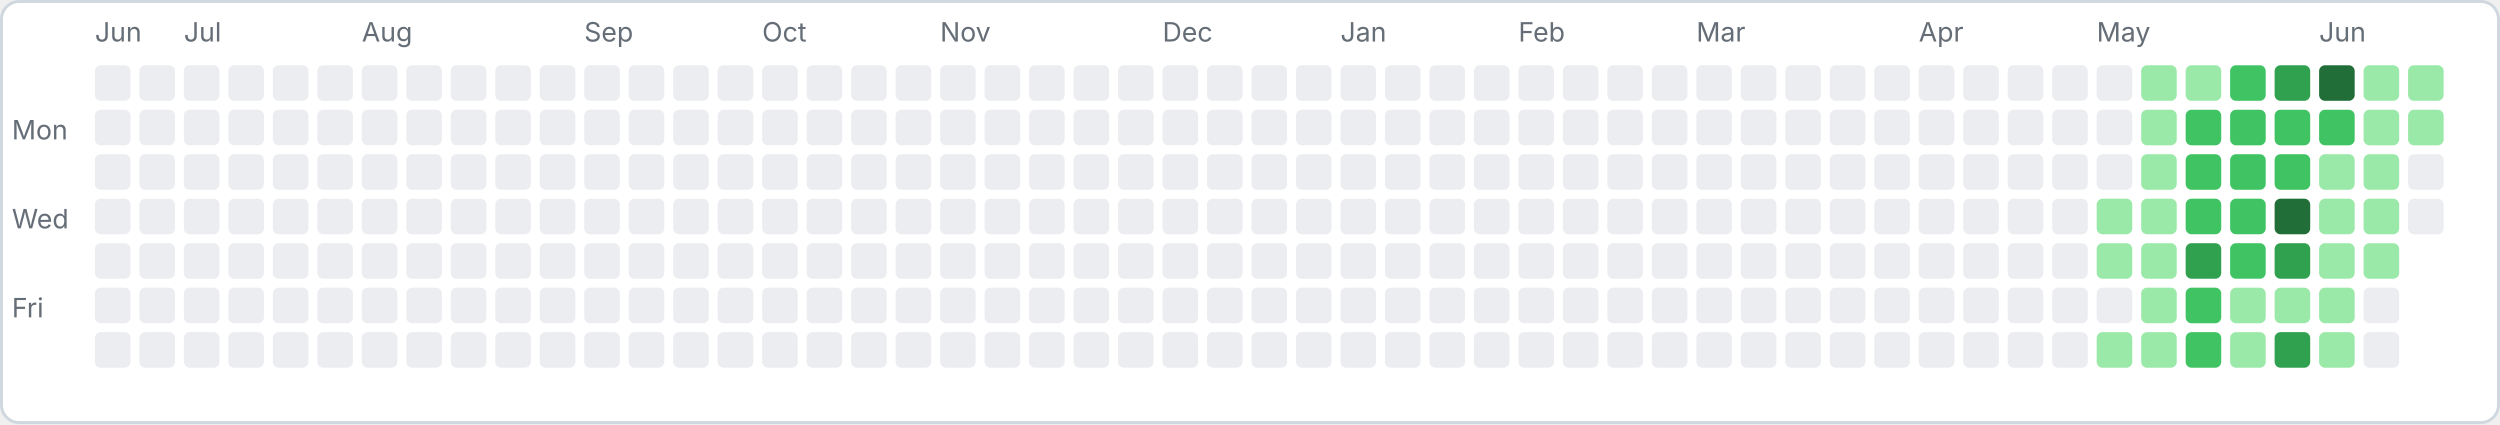
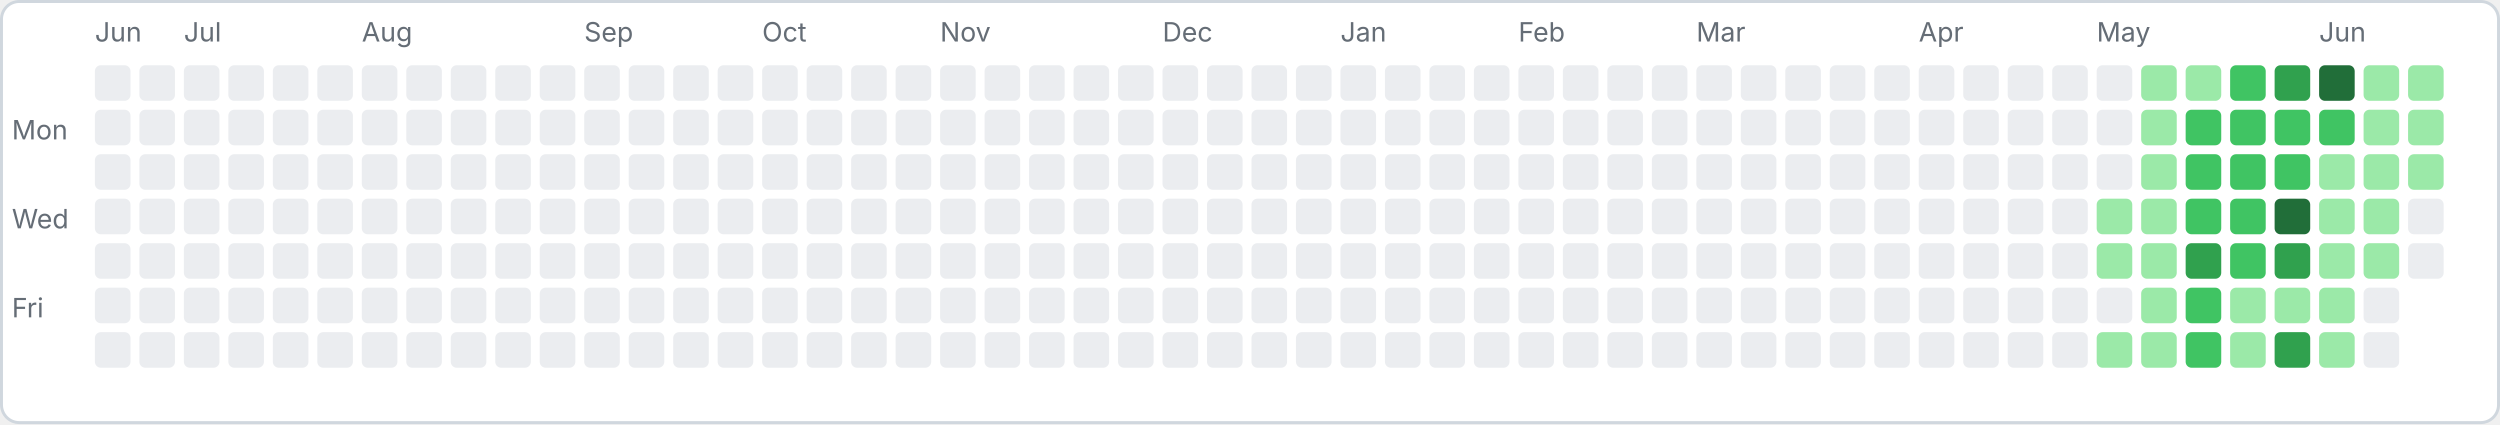
<svg xmlns="http://www.w3.org/2000/svg" width="843" height="143" viewBox="0 0 843 143">
  <rect x="0.5" y="0.5" width="842" height="142" rx="6" fill="#ffffff" stroke="#d0d7de" />
  <text x="4" y="47" font-family="-apple-system,sans-serif" font-size="9" fill="#656d76">Mon</text>
  <text x="4" y="77" font-family="-apple-system,sans-serif" font-size="9" fill="#656d76">Wed</text>
  <text x="4" y="107" font-family="-apple-system,sans-serif" font-size="9" fill="#656d76">Fri</text>
  <rect x="32" y="22" width="12" height="12" rx="2" fill="#ebedf0" />
  <rect x="32" y="37" width="12" height="12" rx="2" fill="#ebedf0" />
  <rect x="32" y="52" width="12" height="12" rx="2" fill="#ebedf0" />
  <rect x="32" y="67" width="12" height="12" rx="2" fill="#ebedf0" />
  <rect x="32" y="82" width="12" height="12" rx="2" fill="#ebedf0" />
  <rect x="32" y="97" width="12" height="12" rx="2" fill="#ebedf0" />
  <rect x="32" y="112" width="12" height="12" rx="2" fill="#ebedf0" />
  <text x="32" y="14" font-family="-apple-system,sans-serif" font-size="9" fill="#656d76">Jun</text>
  <rect x="47" y="22" width="12" height="12" rx="2" fill="#ebedf0" />
  <rect x="47" y="37" width="12" height="12" rx="2" fill="#ebedf0" />
  <rect x="47" y="52" width="12" height="12" rx="2" fill="#ebedf0" />
  <rect x="47" y="67" width="12" height="12" rx="2" fill="#ebedf0" />
  <rect x="47" y="82" width="12" height="12" rx="2" fill="#ebedf0" />
  <rect x="47" y="97" width="12" height="12" rx="2" fill="#ebedf0" />
  <rect x="47" y="112" width="12" height="12" rx="2" fill="#ebedf0" />
  <rect x="62" y="22" width="12" height="12" rx="2" fill="#ebedf0" />
  <rect x="62" y="37" width="12" height="12" rx="2" fill="#ebedf0" />
  <rect x="62" y="52" width="12" height="12" rx="2" fill="#ebedf0" />
  <rect x="62" y="67" width="12" height="12" rx="2" fill="#ebedf0" />
  <rect x="62" y="82" width="12" height="12" rx="2" fill="#ebedf0" />
  <rect x="62" y="97" width="12" height="12" rx="2" fill="#ebedf0" />
  <rect x="62" y="112" width="12" height="12" rx="2" fill="#ebedf0" />
  <text x="62" y="14" font-family="-apple-system,sans-serif" font-size="9" fill="#656d76">Jul</text>
  <rect x="77" y="22" width="12" height="12" rx="2" fill="#ebedf0" />
  <rect x="77" y="37" width="12" height="12" rx="2" fill="#ebedf0" />
  <rect x="77" y="52" width="12" height="12" rx="2" fill="#ebedf0" />
  <rect x="77" y="67" width="12" height="12" rx="2" fill="#ebedf0" />
  <rect x="77" y="82" width="12" height="12" rx="2" fill="#ebedf0" />
  <rect x="77" y="97" width="12" height="12" rx="2" fill="#ebedf0" />
  <rect x="77" y="112" width="12" height="12" rx="2" fill="#ebedf0" />
  <rect x="92" y="22" width="12" height="12" rx="2" fill="#ebedf0" />
  <rect x="92" y="37" width="12" height="12" rx="2" fill="#ebedf0" />
  <rect x="92" y="52" width="12" height="12" rx="2" fill="#ebedf0" />
  <rect x="92" y="67" width="12" height="12" rx="2" fill="#ebedf0" />
  <rect x="92" y="82" width="12" height="12" rx="2" fill="#ebedf0" />
  <rect x="92" y="97" width="12" height="12" rx="2" fill="#ebedf0" />
  <rect x="92" y="112" width="12" height="12" rx="2" fill="#ebedf0" />
  <rect x="107" y="22" width="12" height="12" rx="2" fill="#ebedf0" />
  <rect x="107" y="37" width="12" height="12" rx="2" fill="#ebedf0" />
  <rect x="107" y="52" width="12" height="12" rx="2" fill="#ebedf0" />
  <rect x="107" y="67" width="12" height="12" rx="2" fill="#ebedf0" />
  <rect x="107" y="82" width="12" height="12" rx="2" fill="#ebedf0" />
  <rect x="107" y="97" width="12" height="12" rx="2" fill="#ebedf0" />
  <rect x="107" y="112" width="12" height="12" rx="2" fill="#ebedf0" />
  <rect x="122" y="22" width="12" height="12" rx="2" fill="#ebedf0" />
  <rect x="122" y="37" width="12" height="12" rx="2" fill="#ebedf0" />
  <rect x="122" y="52" width="12" height="12" rx="2" fill="#ebedf0" />
  <rect x="122" y="67" width="12" height="12" rx="2" fill="#ebedf0" />
  <rect x="122" y="82" width="12" height="12" rx="2" fill="#ebedf0" />
  <rect x="122" y="97" width="12" height="12" rx="2" fill="#ebedf0" />
  <rect x="122" y="112" width="12" height="12" rx="2" fill="#ebedf0" />
  <text x="122" y="14" font-family="-apple-system,sans-serif" font-size="9" fill="#656d76">Aug</text>
  <rect x="137" y="22" width="12" height="12" rx="2" fill="#ebedf0" />
  <rect x="137" y="37" width="12" height="12" rx="2" fill="#ebedf0" />
  <rect x="137" y="52" width="12" height="12" rx="2" fill="#ebedf0" />
  <rect x="137" y="67" width="12" height="12" rx="2" fill="#ebedf0" />
  <rect x="137" y="82" width="12" height="12" rx="2" fill="#ebedf0" />
  <rect x="137" y="97" width="12" height="12" rx="2" fill="#ebedf0" />
  <rect x="137" y="112" width="12" height="12" rx="2" fill="#ebedf0" />
  <rect x="152" y="22" width="12" height="12" rx="2" fill="#ebedf0" />
  <rect x="152" y="37" width="12" height="12" rx="2" fill="#ebedf0" />
  <rect x="152" y="52" width="12" height="12" rx="2" fill="#ebedf0" />
  <rect x="152" y="67" width="12" height="12" rx="2" fill="#ebedf0" />
  <rect x="152" y="82" width="12" height="12" rx="2" fill="#ebedf0" />
  <rect x="152" y="97" width="12" height="12" rx="2" fill="#ebedf0" />
  <rect x="152" y="112" width="12" height="12" rx="2" fill="#ebedf0" />
  <rect x="167" y="22" width="12" height="12" rx="2" fill="#ebedf0" />
  <rect x="167" y="37" width="12" height="12" rx="2" fill="#ebedf0" />
  <rect x="167" y="52" width="12" height="12" rx="2" fill="#ebedf0" />
  <rect x="167" y="67" width="12" height="12" rx="2" fill="#ebedf0" />
  <rect x="167" y="82" width="12" height="12" rx="2" fill="#ebedf0" />
  <rect x="167" y="97" width="12" height="12" rx="2" fill="#ebedf0" />
  <rect x="167" y="112" width="12" height="12" rx="2" fill="#ebedf0" />
  <rect x="182" y="22" width="12" height="12" rx="2" fill="#ebedf0" />
  <rect x="182" y="37" width="12" height="12" rx="2" fill="#ebedf0" />
  <rect x="182" y="52" width="12" height="12" rx="2" fill="#ebedf0" />
  <rect x="182" y="67" width="12" height="12" rx="2" fill="#ebedf0" />
  <rect x="182" y="82" width="12" height="12" rx="2" fill="#ebedf0" />
  <rect x="182" y="97" width="12" height="12" rx="2" fill="#ebedf0" />
  <rect x="182" y="112" width="12" height="12" rx="2" fill="#ebedf0" />
  <rect x="197" y="22" width="12" height="12" rx="2" fill="#ebedf0" />
  <rect x="197" y="37" width="12" height="12" rx="2" fill="#ebedf0" />
  <rect x="197" y="52" width="12" height="12" rx="2" fill="#ebedf0" />
  <rect x="197" y="67" width="12" height="12" rx="2" fill="#ebedf0" />
  <rect x="197" y="82" width="12" height="12" rx="2" fill="#ebedf0" />
  <rect x="197" y="97" width="12" height="12" rx="2" fill="#ebedf0" />
  <rect x="197" y="112" width="12" height="12" rx="2" fill="#ebedf0" />
  <text x="197" y="14" font-family="-apple-system,sans-serif" font-size="9" fill="#656d76">Sep</text>
  <rect x="212" y="22" width="12" height="12" rx="2" fill="#ebedf0" />
  <rect x="212" y="37" width="12" height="12" rx="2" fill="#ebedf0" />
  <rect x="212" y="52" width="12" height="12" rx="2" fill="#ebedf0" />
  <rect x="212" y="67" width="12" height="12" rx="2" fill="#ebedf0" />
  <rect x="212" y="82" width="12" height="12" rx="2" fill="#ebedf0" />
  <rect x="212" y="97" width="12" height="12" rx="2" fill="#ebedf0" />
  <rect x="212" y="112" width="12" height="12" rx="2" fill="#ebedf0" />
  <rect x="227" y="22" width="12" height="12" rx="2" fill="#ebedf0" />
  <rect x="227" y="37" width="12" height="12" rx="2" fill="#ebedf0" />
  <rect x="227" y="52" width="12" height="12" rx="2" fill="#ebedf0" />
  <rect x="227" y="67" width="12" height="12" rx="2" fill="#ebedf0" />
  <rect x="227" y="82" width="12" height="12" rx="2" fill="#ebedf0" />
  <rect x="227" y="97" width="12" height="12" rx="2" fill="#ebedf0" />
  <rect x="227" y="112" width="12" height="12" rx="2" fill="#ebedf0" />
  <rect x="242" y="22" width="12" height="12" rx="2" fill="#ebedf0" />
  <rect x="242" y="37" width="12" height="12" rx="2" fill="#ebedf0" />
  <rect x="242" y="52" width="12" height="12" rx="2" fill="#ebedf0" />
  <rect x="242" y="67" width="12" height="12" rx="2" fill="#ebedf0" />
  <rect x="242" y="82" width="12" height="12" rx="2" fill="#ebedf0" />
  <rect x="242" y="97" width="12" height="12" rx="2" fill="#ebedf0" />
  <rect x="242" y="112" width="12" height="12" rx="2" fill="#ebedf0" />
  <rect x="257" y="22" width="12" height="12" rx="2" fill="#ebedf0" />
  <rect x="257" y="37" width="12" height="12" rx="2" fill="#ebedf0" />
  <rect x="257" y="52" width="12" height="12" rx="2" fill="#ebedf0" />
  <rect x="257" y="67" width="12" height="12" rx="2" fill="#ebedf0" />
  <rect x="257" y="82" width="12" height="12" rx="2" fill="#ebedf0" />
  <rect x="257" y="97" width="12" height="12" rx="2" fill="#ebedf0" />
  <rect x="257" y="112" width="12" height="12" rx="2" fill="#ebedf0" />
  <text x="257" y="14" font-family="-apple-system,sans-serif" font-size="9" fill="#656d76">Oct</text>
  <rect x="272" y="22" width="12" height="12" rx="2" fill="#ebedf0" />
  <rect x="272" y="37" width="12" height="12" rx="2" fill="#ebedf0" />
  <rect x="272" y="52" width="12" height="12" rx="2" fill="#ebedf0" />
  <rect x="272" y="67" width="12" height="12" rx="2" fill="#ebedf0" />
  <rect x="272" y="82" width="12" height="12" rx="2" fill="#ebedf0" />
  <rect x="272" y="97" width="12" height="12" rx="2" fill="#ebedf0" />
  <rect x="272" y="112" width="12" height="12" rx="2" fill="#ebedf0" />
  <rect x="287" y="22" width="12" height="12" rx="2" fill="#ebedf0" />
  <rect x="287" y="37" width="12" height="12" rx="2" fill="#ebedf0" />
  <rect x="287" y="52" width="12" height="12" rx="2" fill="#ebedf0" />
  <rect x="287" y="67" width="12" height="12" rx="2" fill="#ebedf0" />
  <rect x="287" y="82" width="12" height="12" rx="2" fill="#ebedf0" />
  <rect x="287" y="97" width="12" height="12" rx="2" fill="#ebedf0" />
  <rect x="287" y="112" width="12" height="12" rx="2" fill="#ebedf0" />
  <rect x="302" y="22" width="12" height="12" rx="2" fill="#ebedf0" />
  <rect x="302" y="37" width="12" height="12" rx="2" fill="#ebedf0" />
  <rect x="302" y="52" width="12" height="12" rx="2" fill="#ebedf0" />
  <rect x="302" y="67" width="12" height="12" rx="2" fill="#ebedf0" />
  <rect x="302" y="82" width="12" height="12" rx="2" fill="#ebedf0" />
  <rect x="302" y="97" width="12" height="12" rx="2" fill="#ebedf0" />
  <rect x="302" y="112" width="12" height="12" rx="2" fill="#ebedf0" />
  <rect x="317" y="22" width="12" height="12" rx="2" fill="#ebedf0" />
  <rect x="317" y="37" width="12" height="12" rx="2" fill="#ebedf0" />
  <rect x="317" y="52" width="12" height="12" rx="2" fill="#ebedf0" />
  <rect x="317" y="67" width="12" height="12" rx="2" fill="#ebedf0" />
  <rect x="317" y="82" width="12" height="12" rx="2" fill="#ebedf0" />
  <rect x="317" y="97" width="12" height="12" rx="2" fill="#ebedf0" />
  <rect x="317" y="112" width="12" height="12" rx="2" fill="#ebedf0" />
  <text x="317" y="14" font-family="-apple-system,sans-serif" font-size="9" fill="#656d76">Nov</text>
  <rect x="332" y="22" width="12" height="12" rx="2" fill="#ebedf0" />
  <rect x="332" y="37" width="12" height="12" rx="2" fill="#ebedf0" />
  <rect x="332" y="52" width="12" height="12" rx="2" fill="#ebedf0" />
  <rect x="332" y="67" width="12" height="12" rx="2" fill="#ebedf0" />
  <rect x="332" y="82" width="12" height="12" rx="2" fill="#ebedf0" />
  <rect x="332" y="97" width="12" height="12" rx="2" fill="#ebedf0" />
  <rect x="332" y="112" width="12" height="12" rx="2" fill="#ebedf0" />
  <rect x="347" y="22" width="12" height="12" rx="2" fill="#ebedf0" />
  <rect x="347" y="37" width="12" height="12" rx="2" fill="#ebedf0" />
  <rect x="347" y="52" width="12" height="12" rx="2" fill="#ebedf0" />
  <rect x="347" y="67" width="12" height="12" rx="2" fill="#ebedf0" />
  <rect x="347" y="82" width="12" height="12" rx="2" fill="#ebedf0" />
  <rect x="347" y="97" width="12" height="12" rx="2" fill="#ebedf0" />
  <rect x="347" y="112" width="12" height="12" rx="2" fill="#ebedf0" />
  <rect x="362" y="22" width="12" height="12" rx="2" fill="#ebedf0" />
  <rect x="362" y="37" width="12" height="12" rx="2" fill="#ebedf0" />
  <rect x="362" y="52" width="12" height="12" rx="2" fill="#ebedf0" />
  <rect x="362" y="67" width="12" height="12" rx="2" fill="#ebedf0" />
  <rect x="362" y="82" width="12" height="12" rx="2" fill="#ebedf0" />
  <rect x="362" y="97" width="12" height="12" rx="2" fill="#ebedf0" />
  <rect x="362" y="112" width="12" height="12" rx="2" fill="#ebedf0" />
  <rect x="377" y="22" width="12" height="12" rx="2" fill="#ebedf0" />
  <rect x="377" y="37" width="12" height="12" rx="2" fill="#ebedf0" />
  <rect x="377" y="52" width="12" height="12" rx="2" fill="#ebedf0" />
  <rect x="377" y="67" width="12" height="12" rx="2" fill="#ebedf0" />
  <rect x="377" y="82" width="12" height="12" rx="2" fill="#ebedf0" />
  <rect x="377" y="97" width="12" height="12" rx="2" fill="#ebedf0" />
  <rect x="377" y="112" width="12" height="12" rx="2" fill="#ebedf0" />
  <rect x="392" y="22" width="12" height="12" rx="2" fill="#ebedf0" />
  <rect x="392" y="37" width="12" height="12" rx="2" fill="#ebedf0" />
  <rect x="392" y="52" width="12" height="12" rx="2" fill="#ebedf0" />
  <rect x="392" y="67" width="12" height="12" rx="2" fill="#ebedf0" />
  <rect x="392" y="82" width="12" height="12" rx="2" fill="#ebedf0" />
  <rect x="392" y="97" width="12" height="12" rx="2" fill="#ebedf0" />
  <rect x="392" y="112" width="12" height="12" rx="2" fill="#ebedf0" />
  <text x="392" y="14" font-family="-apple-system,sans-serif" font-size="9" fill="#656d76">Dec</text>
  <rect x="407" y="22" width="12" height="12" rx="2" fill="#ebedf0" />
  <rect x="407" y="37" width="12" height="12" rx="2" fill="#ebedf0" />
  <rect x="407" y="52" width="12" height="12" rx="2" fill="#ebedf0" />
  <rect x="407" y="67" width="12" height="12" rx="2" fill="#ebedf0" />
  <rect x="407" y="82" width="12" height="12" rx="2" fill="#ebedf0" />
  <rect x="407" y="97" width="12" height="12" rx="2" fill="#ebedf0" />
  <rect x="407" y="112" width="12" height="12" rx="2" fill="#ebedf0" />
  <rect x="422" y="22" width="12" height="12" rx="2" fill="#ebedf0" />
  <rect x="422" y="37" width="12" height="12" rx="2" fill="#ebedf0" />
  <rect x="422" y="52" width="12" height="12" rx="2" fill="#ebedf0" />
  <rect x="422" y="67" width="12" height="12" rx="2" fill="#ebedf0" />
  <rect x="422" y="82" width="12" height="12" rx="2" fill="#ebedf0" />
  <rect x="422" y="97" width="12" height="12" rx="2" fill="#ebedf0" />
  <rect x="422" y="112" width="12" height="12" rx="2" fill="#ebedf0" />
  <rect x="437" y="22" width="12" height="12" rx="2" fill="#ebedf0" />
  <rect x="437" y="37" width="12" height="12" rx="2" fill="#ebedf0" />
  <rect x="437" y="52" width="12" height="12" rx="2" fill="#ebedf0" />
  <rect x="437" y="67" width="12" height="12" rx="2" fill="#ebedf0" />
  <rect x="437" y="82" width="12" height="12" rx="2" fill="#ebedf0" />
  <rect x="437" y="97" width="12" height="12" rx="2" fill="#ebedf0" />
  <rect x="437" y="112" width="12" height="12" rx="2" fill="#ebedf0" />
  <rect x="452" y="22" width="12" height="12" rx="2" fill="#ebedf0" />
  <rect x="452" y="37" width="12" height="12" rx="2" fill="#ebedf0" />
  <rect x="452" y="52" width="12" height="12" rx="2" fill="#ebedf0" />
  <rect x="452" y="67" width="12" height="12" rx="2" fill="#ebedf0" />
  <rect x="452" y="82" width="12" height="12" rx="2" fill="#ebedf0" />
  <rect x="452" y="97" width="12" height="12" rx="2" fill="#ebedf0" />
  <rect x="452" y="112" width="12" height="12" rx="2" fill="#ebedf0" />
  <text x="452" y="14" font-family="-apple-system,sans-serif" font-size="9" fill="#656d76">Jan</text>
  <rect x="467" y="22" width="12" height="12" rx="2" fill="#ebedf0" />
  <rect x="467" y="37" width="12" height="12" rx="2" fill="#ebedf0" />
  <rect x="467" y="52" width="12" height="12" rx="2" fill="#ebedf0" />
  <rect x="467" y="67" width="12" height="12" rx="2" fill="#ebedf0" />
  <rect x="467" y="82" width="12" height="12" rx="2" fill="#ebedf0" />
  <rect x="467" y="97" width="12" height="12" rx="2" fill="#ebedf0" />
  <rect x="467" y="112" width="12" height="12" rx="2" fill="#ebedf0" />
  <rect x="482" y="22" width="12" height="12" rx="2" fill="#ebedf0" />
  <rect x="482" y="37" width="12" height="12" rx="2" fill="#ebedf0" />
  <rect x="482" y="52" width="12" height="12" rx="2" fill="#ebedf0" />
  <rect x="482" y="67" width="12" height="12" rx="2" fill="#ebedf0" />
  <rect x="482" y="82" width="12" height="12" rx="2" fill="#ebedf0" />
  <rect x="482" y="97" width="12" height="12" rx="2" fill="#ebedf0" />
  <rect x="482" y="112" width="12" height="12" rx="2" fill="#ebedf0" />
  <rect x="497" y="22" width="12" height="12" rx="2" fill="#ebedf0" />
  <rect x="497" y="37" width="12" height="12" rx="2" fill="#ebedf0" />
  <rect x="497" y="52" width="12" height="12" rx="2" fill="#ebedf0" />
  <rect x="497" y="67" width="12" height="12" rx="2" fill="#ebedf0" />
  <rect x="497" y="82" width="12" height="12" rx="2" fill="#ebedf0" />
  <rect x="497" y="97" width="12" height="12" rx="2" fill="#ebedf0" />
  <rect x="497" y="112" width="12" height="12" rx="2" fill="#ebedf0" />
  <rect x="512" y="22" width="12" height="12" rx="2" fill="#ebedf0" />
  <rect x="512" y="37" width="12" height="12" rx="2" fill="#ebedf0" />
  <rect x="512" y="52" width="12" height="12" rx="2" fill="#ebedf0" />
  <rect x="512" y="67" width="12" height="12" rx="2" fill="#ebedf0" />
  <rect x="512" y="82" width="12" height="12" rx="2" fill="#ebedf0" />
  <rect x="512" y="97" width="12" height="12" rx="2" fill="#ebedf0" />
  <rect x="512" y="112" width="12" height="12" rx="2" fill="#ebedf0" />
  <text x="512" y="14" font-family="-apple-system,sans-serif" font-size="9" fill="#656d76">Feb</text>
  <rect x="527" y="22" width="12" height="12" rx="2" fill="#ebedf0" />
  <rect x="527" y="37" width="12" height="12" rx="2" fill="#ebedf0" />
  <rect x="527" y="52" width="12" height="12" rx="2" fill="#ebedf0" />
  <rect x="527" y="67" width="12" height="12" rx="2" fill="#ebedf0" />
  <rect x="527" y="82" width="12" height="12" rx="2" fill="#ebedf0" />
  <rect x="527" y="97" width="12" height="12" rx="2" fill="#ebedf0" />
  <rect x="527" y="112" width="12" height="12" rx="2" fill="#ebedf0" />
  <rect x="542" y="22" width="12" height="12" rx="2" fill="#ebedf0" />
  <rect x="542" y="37" width="12" height="12" rx="2" fill="#ebedf0" />
  <rect x="542" y="52" width="12" height="12" rx="2" fill="#ebedf0" />
  <rect x="542" y="67" width="12" height="12" rx="2" fill="#ebedf0" />
  <rect x="542" y="82" width="12" height="12" rx="2" fill="#ebedf0" />
  <rect x="542" y="97" width="12" height="12" rx="2" fill="#ebedf0" />
  <rect x="542" y="112" width="12" height="12" rx="2" fill="#ebedf0" />
  <rect x="557" y="22" width="12" height="12" rx="2" fill="#ebedf0" />
  <rect x="557" y="37" width="12" height="12" rx="2" fill="#ebedf0" />
  <rect x="557" y="52" width="12" height="12" rx="2" fill="#ebedf0" />
  <rect x="557" y="67" width="12" height="12" rx="2" fill="#ebedf0" />
  <rect x="557" y="82" width="12" height="12" rx="2" fill="#ebedf0" />
  <rect x="557" y="97" width="12" height="12" rx="2" fill="#ebedf0" />
  <rect x="557" y="112" width="12" height="12" rx="2" fill="#ebedf0" />
  <rect x="572" y="22" width="12" height="12" rx="2" fill="#ebedf0" />
  <rect x="572" y="37" width="12" height="12" rx="2" fill="#ebedf0" />
  <rect x="572" y="52" width="12" height="12" rx="2" fill="#ebedf0" />
  <rect x="572" y="67" width="12" height="12" rx="2" fill="#ebedf0" />
  <rect x="572" y="82" width="12" height="12" rx="2" fill="#ebedf0" />
  <rect x="572" y="97" width="12" height="12" rx="2" fill="#ebedf0" />
  <rect x="572" y="112" width="12" height="12" rx="2" fill="#ebedf0" />
  <text x="572" y="14" font-family="-apple-system,sans-serif" font-size="9" fill="#656d76">Mar</text>
  <rect x="587" y="22" width="12" height="12" rx="2" fill="#ebedf0" />
  <rect x="587" y="37" width="12" height="12" rx="2" fill="#ebedf0" />
  <rect x="587" y="52" width="12" height="12" rx="2" fill="#ebedf0" />
  <rect x="587" y="67" width="12" height="12" rx="2" fill="#ebedf0" />
  <rect x="587" y="82" width="12" height="12" rx="2" fill="#ebedf0" />
  <rect x="587" y="97" width="12" height="12" rx="2" fill="#ebedf0" />
  <rect x="587" y="112" width="12" height="12" rx="2" fill="#ebedf0" />
  <rect x="602" y="22" width="12" height="12" rx="2" fill="#ebedf0" />
  <rect x="602" y="37" width="12" height="12" rx="2" fill="#ebedf0" />
  <rect x="602" y="52" width="12" height="12" rx="2" fill="#ebedf0" />
  <rect x="602" y="67" width="12" height="12" rx="2" fill="#ebedf0" />
  <rect x="602" y="82" width="12" height="12" rx="2" fill="#ebedf0" />
  <rect x="602" y="97" width="12" height="12" rx="2" fill="#ebedf0" />
  <rect x="602" y="112" width="12" height="12" rx="2" fill="#ebedf0" />
  <rect x="617" y="22" width="12" height="12" rx="2" fill="#ebedf0" />
  <rect x="617" y="37" width="12" height="12" rx="2" fill="#ebedf0" />
  <rect x="617" y="52" width="12" height="12" rx="2" fill="#ebedf0" />
  <rect x="617" y="67" width="12" height="12" rx="2" fill="#ebedf0" />
  <rect x="617" y="82" width="12" height="12" rx="2" fill="#ebedf0" />
  <rect x="617" y="97" width="12" height="12" rx="2" fill="#ebedf0" />
  <rect x="617" y="112" width="12" height="12" rx="2" fill="#ebedf0" />
  <rect x="632" y="22" width="12" height="12" rx="2" fill="#ebedf0" />
  <rect x="632" y="37" width="12" height="12" rx="2" fill="#ebedf0" />
  <rect x="632" y="52" width="12" height="12" rx="2" fill="#ebedf0" />
  <rect x="632" y="67" width="12" height="12" rx="2" fill="#ebedf0" />
  <rect x="632" y="82" width="12" height="12" rx="2" fill="#ebedf0" />
  <rect x="632" y="97" width="12" height="12" rx="2" fill="#ebedf0" />
  <rect x="632" y="112" width="12" height="12" rx="2" fill="#ebedf0" />
  <rect x="647" y="22" width="12" height="12" rx="2" fill="#ebedf0" />
  <rect x="647" y="37" width="12" height="12" rx="2" fill="#ebedf0" />
  <rect x="647" y="52" width="12" height="12" rx="2" fill="#ebedf0" />
  <rect x="647" y="67" width="12" height="12" rx="2" fill="#ebedf0" />
  <rect x="647" y="82" width="12" height="12" rx="2" fill="#ebedf0" />
  <rect x="647" y="97" width="12" height="12" rx="2" fill="#ebedf0" />
  <rect x="647" y="112" width="12" height="12" rx="2" fill="#ebedf0" />
  <text x="647" y="14" font-family="-apple-system,sans-serif" font-size="9" fill="#656d76">Apr</text>
  <rect x="662" y="22" width="12" height="12" rx="2" fill="#ebedf0" />
  <rect x="662" y="37" width="12" height="12" rx="2" fill="#ebedf0" />
  <rect x="662" y="52" width="12" height="12" rx="2" fill="#ebedf0" />
  <rect x="662" y="67" width="12" height="12" rx="2" fill="#ebedf0" />
  <rect x="662" y="82" width="12" height="12" rx="2" fill="#ebedf0" />
  <rect x="662" y="97" width="12" height="12" rx="2" fill="#ebedf0" />
  <rect x="662" y="112" width="12" height="12" rx="2" fill="#ebedf0" />
  <rect x="677" y="22" width="12" height="12" rx="2" fill="#ebedf0" />
  <rect x="677" y="37" width="12" height="12" rx="2" fill="#ebedf0" />
  <rect x="677" y="52" width="12" height="12" rx="2" fill="#ebedf0" />
  <rect x="677" y="67" width="12" height="12" rx="2" fill="#ebedf0" />
  <rect x="677" y="82" width="12" height="12" rx="2" fill="#ebedf0" />
  <rect x="677" y="97" width="12" height="12" rx="2" fill="#ebedf0" />
  <rect x="677" y="112" width="12" height="12" rx="2" fill="#ebedf0" />
  <rect x="692" y="22" width="12" height="12" rx="2" fill="#ebedf0" />
  <rect x="692" y="37" width="12" height="12" rx="2" fill="#ebedf0" />
  <rect x="692" y="52" width="12" height="12" rx="2" fill="#ebedf0" />
  <rect x="692" y="67" width="12" height="12" rx="2" fill="#ebedf0" />
  <rect x="692" y="82" width="12" height="12" rx="2" fill="#ebedf0" />
  <rect x="692" y="97" width="12" height="12" rx="2" fill="#ebedf0" />
  <rect x="692" y="112" width="12" height="12" rx="2" fill="#ebedf0" />
  <rect x="707" y="22" width="12" height="12" rx="2" fill="#ebedf0" />
  <rect x="707" y="37" width="12" height="12" rx="2" fill="#ebedf0" />
  <rect x="707" y="52" width="12" height="12" rx="2" fill="#ebedf0" />
  <rect x="707" y="67" width="12" height="12" rx="2" fill="#9be9a8" />
  <rect x="707" y="82" width="12" height="12" rx="2" fill="#9be9a8" />
  <rect x="707" y="97" width="12" height="12" rx="2" fill="#ebedf0" />
  <rect x="707" y="112" width="12" height="12" rx="2" fill="#9be9a8" />
  <text x="707" y="14" font-family="-apple-system,sans-serif" font-size="9" fill="#656d76">May</text>
  <rect x="722" y="22" width="12" height="12" rx="2" fill="#9be9a8" />
  <rect x="722" y="37" width="12" height="12" rx="2" fill="#9be9a8" />
  <rect x="722" y="52" width="12" height="12" rx="2" fill="#9be9a8" />
  <rect x="722" y="67" width="12" height="12" rx="2" fill="#9be9a8" />
  <rect x="722" y="82" width="12" height="12" rx="2" fill="#9be9a8" />
  <rect x="722" y="97" width="12" height="12" rx="2" fill="#9be9a8" />
  <rect x="722" y="112" width="12" height="12" rx="2" fill="#9be9a8" />
  <rect x="737" y="22" width="12" height="12" rx="2" fill="#9be9a8" />
  <rect x="737" y="37" width="12" height="12" rx="2" fill="#40c463" />
  <rect x="737" y="52" width="12" height="12" rx="2" fill="#40c463" />
  <rect x="737" y="67" width="12" height="12" rx="2" fill="#40c463" />
  <rect x="737" y="82" width="12" height="12" rx="2" fill="#30a14e" />
  <rect x="737" y="97" width="12" height="12" rx="2" fill="#40c463" />
  <rect x="737" y="112" width="12" height="12" rx="2" fill="#40c463" />
  <rect x="752" y="22" width="12" height="12" rx="2" fill="#40c463" />
  <rect x="752" y="37" width="12" height="12" rx="2" fill="#40c463" />
  <rect x="752" y="52" width="12" height="12" rx="2" fill="#40c463" />
  <rect x="752" y="67" width="12" height="12" rx="2" fill="#40c463" />
  <rect x="752" y="82" width="12" height="12" rx="2" fill="#40c463" />
  <rect x="752" y="97" width="12" height="12" rx="2" fill="#9be9a8" />
  <rect x="752" y="112" width="12" height="12" rx="2" fill="#9be9a8" />
  <rect x="767" y="22" width="12" height="12" rx="2" fill="#30a14e" />
  <rect x="767" y="37" width="12" height="12" rx="2" fill="#40c463" />
  <rect x="767" y="52" width="12" height="12" rx="2" fill="#40c463" />
  <rect x="767" y="67" width="12" height="12" rx="2" fill="#216e39" />
  <rect x="767" y="82" width="12" height="12" rx="2" fill="#30a14e" />
  <rect x="767" y="97" width="12" height="12" rx="2" fill="#9be9a8" />
  <rect x="767" y="112" width="12" height="12" rx="2" fill="#30a14e" />
  <rect x="782" y="22" width="12" height="12" rx="2" fill="#216e39" />
  <rect x="782" y="37" width="12" height="12" rx="2" fill="#40c463" />
  <rect x="782" y="52" width="12" height="12" rx="2" fill="#9be9a8" />
  <rect x="782" y="67" width="12" height="12" rx="2" fill="#9be9a8" />
  <rect x="782" y="82" width="12" height="12" rx="2" fill="#9be9a8" />
  <rect x="782" y="97" width="12" height="12" rx="2" fill="#9be9a8" />
  <rect x="782" y="112" width="12" height="12" rx="2" fill="#9be9a8" />
  <text x="782" y="14" font-family="-apple-system,sans-serif" font-size="9" fill="#656d76">Jun</text>
  <rect x="797" y="22" width="12" height="12" rx="2" fill="#9be9a8" />
  <rect x="797" y="37" width="12" height="12" rx="2" fill="#9be9a8" />
  <rect x="797" y="52" width="12" height="12" rx="2" fill="#9be9a8" />
  <rect x="797" y="67" width="12" height="12" rx="2" fill="#9be9a8" />
  <rect x="797" y="82" width="12" height="12" rx="2" fill="#9be9a8" />
  <rect x="797" y="97" width="12" height="12" rx="2" fill="#ebedf0" />
  <rect x="797" y="112" width="12" height="12" rx="2" fill="#ebedf0" />
  <rect x="812" y="22" width="12" height="12" rx="2" fill="#9be9a8" />
  <rect x="812" y="37" width="12" height="12" rx="2" fill="#9be9a8" />
-   <rect x="812" y="52" width="12" height="12" rx="2" fill="#ebedf0" />
+   <rect x="812" y="52" width="12" height="12" rx="2" fill="#9be9a8" />
  <rect x="812" y="67" width="12" height="12" rx="2" fill="#ebedf0" />
+   <rect x="812" y="82" width="12" height="12" rx="2" fill="#ebedf0" />
</svg>
